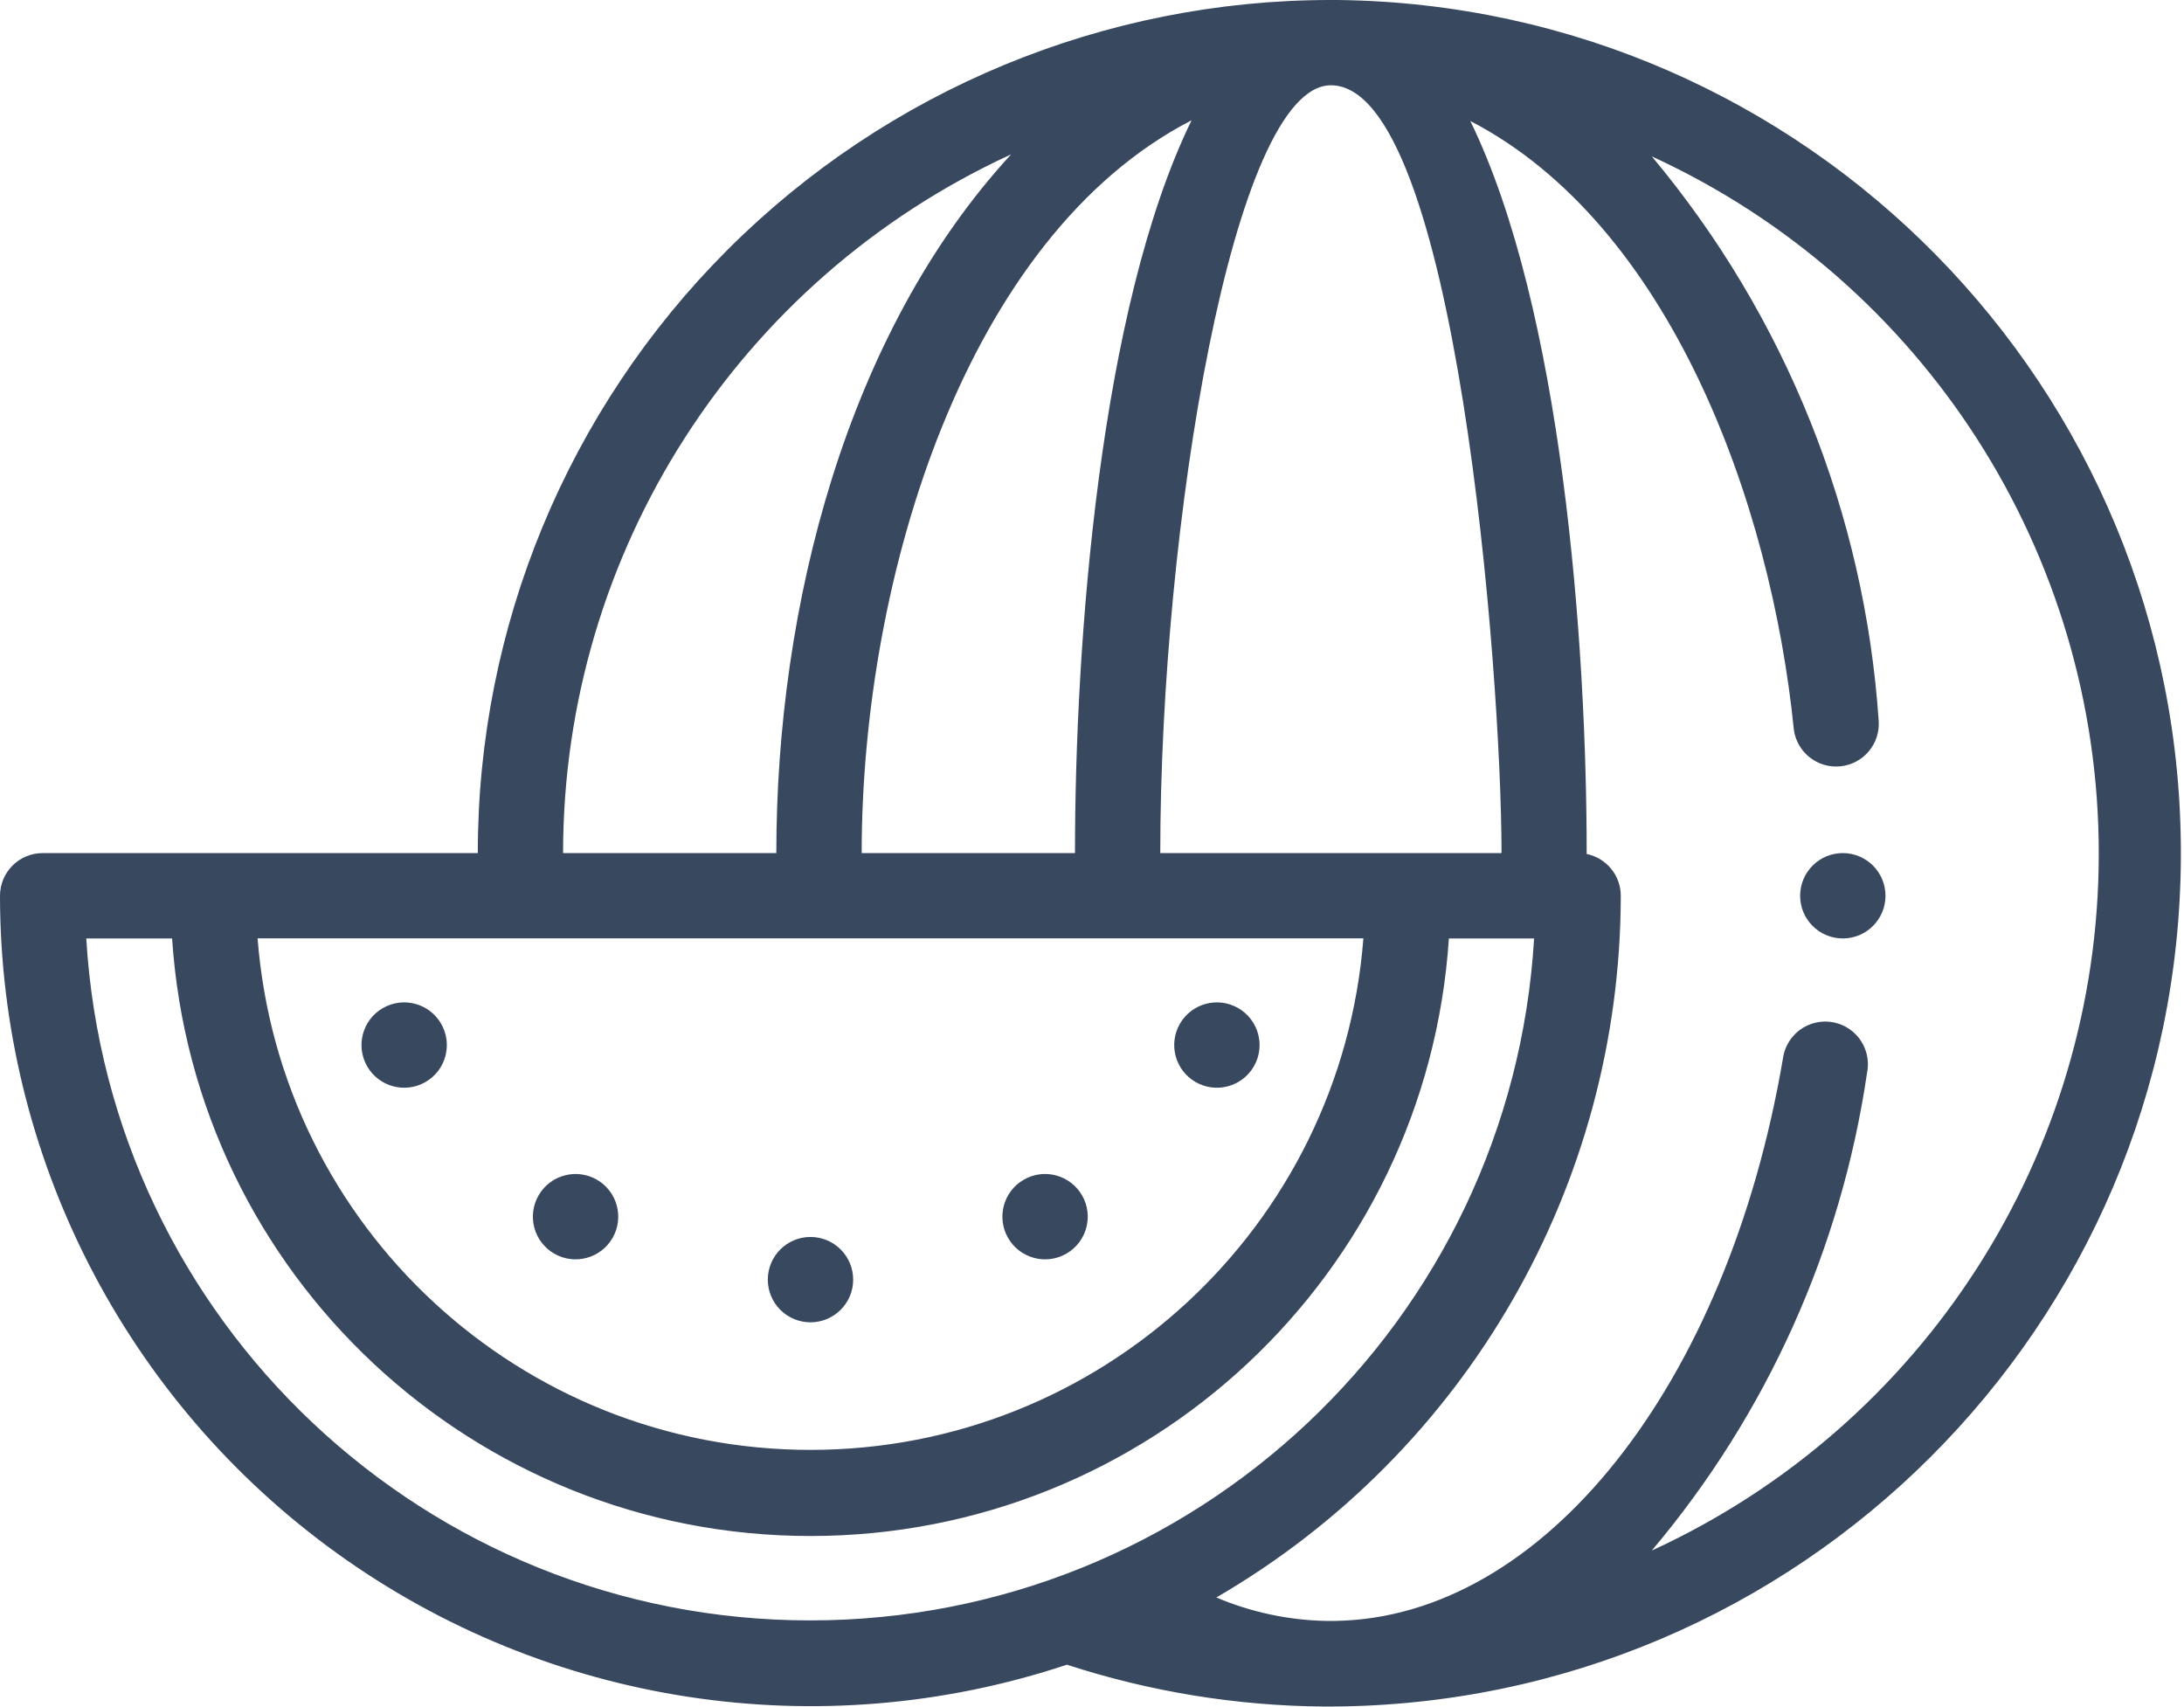
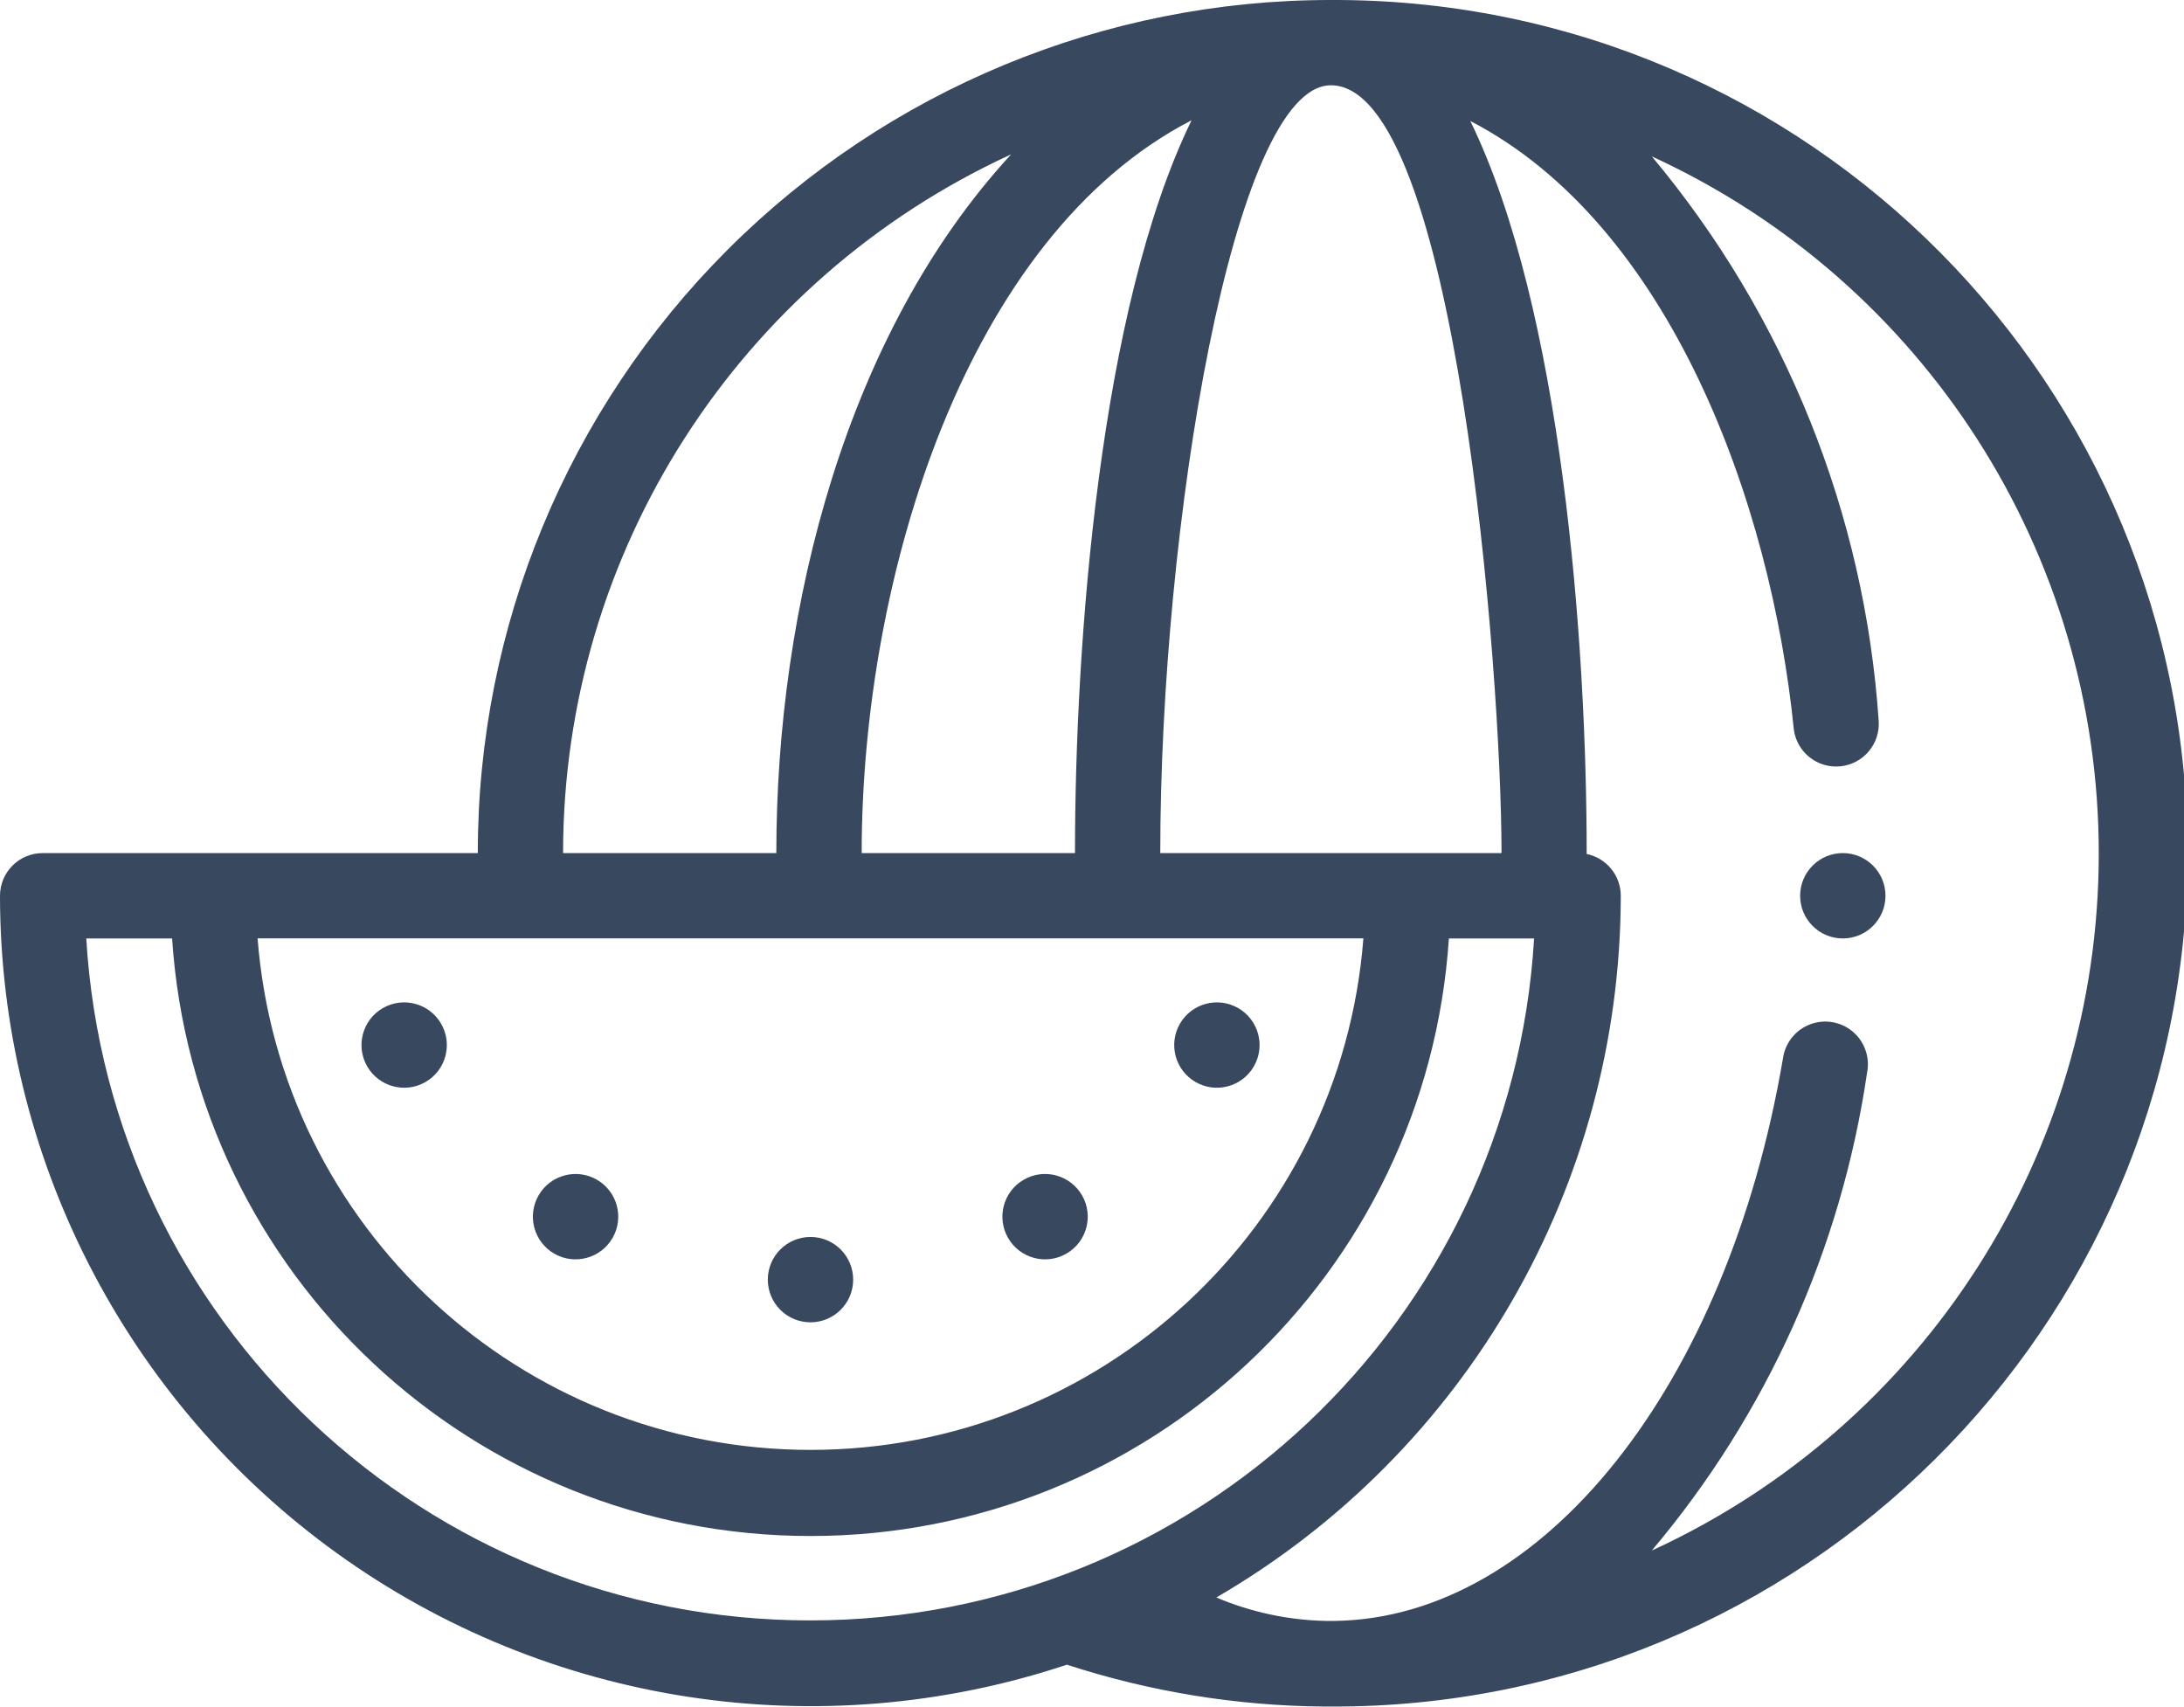
- <svg xmlns="http://www.w3.org/2000/svg" width="31.32" height="24.469">
-   <path d="M26.427 12.234a.612.612 0 10.612.612.612.612 0 00-.612-.612zm-9.282 3.283a.612.612 0 10-.224-.836.612.612 0 00.224.836zm-1.852 2.461a.612.612 0 10-.836-.224.612.612 0 00.836.224zm-3.67.985a.612.612 0 10-.612-.612.612.612 0 00.612.612zm-3.675-.985a.612.612 0 10-.224-.836.612.612 0 00.224.836zm-2.682-2.685a.612.612 0 10.224-.836.612.612 0 00-.224.836zm0 0" fill="#38485f" />
-   <path d="M19.189 0h-.1A12.229 12.229 0 006.852 12.234H.612a.612.612 0 00-.612.612 11.629 11.629 0 0015.3 11.027 12.218 12.218 0 003.68.6h.1A12.237 12.237 0 0019.189 0zm-2.55 12.234c0-4.68 1.049-11.011 2.447-11.011 1.788 0 2.447 8.411 2.447 11.011zm2.913 1.223a7.953 7.953 0 01-15.858 0zM17.088 1.725c-1.318 2.7-1.672 7.49-1.672 10.509h-3.059c0-3.946 1.49-8.84 4.731-10.509zm-2.588.489c-2.36 2.561-3.367 6.486-3.367 10.02H8.075A11.024 11.024 0 0114.5 2.214zM1.241 13.458h1.227a9.175 9.175 0 0018.31 0H22a10.4 10.4 0 01-20.763 0zm22.451 8.773a13.708 13.708 0 003.083-6.848.612.612 0 10-1.206-.206c-.8 4.7-3.441 8.016-6.414 8.068h-.145a4.247 4.247 0 01-1.567-.336 11.651 11.651 0 005.8-10.062.612.612 0 00-.489-.6v-.012c0-3.044-.358-7.813-1.669-10.5 2.864 1.484 4.314 5.474 4.64 8.73a.612.612 0 001.217-.122 14.1 14.1 0 00-3.254-8.1 11 11 0 010 19.993zm0 0" fill="#38485f" />
+ <svg xmlns="http://www.w3.org/2000/svg" width="31.32" height="24.469" viewBox="0 0 31.32 24.469">
+   <path d="M422.612,200.5a.612.612,0,1,0,.612.612A.612.612,0,0,0,422.612,200.5Zm0,0" transform="translate(-396.185 -188.266)" fill="#38485f" />
+   <path d="M275.567,236.642a.612.612,0,1,0-.224-.836A.612.612,0,0,0,275.567,236.642Zm0,0" transform="translate(-258.422 -221.125)" fill="#38485f" />
+   <path d="M235.916,276.9a.612.612,0,1,0-.836-.224A.612.612,0,0,0,235.916,276.9Zm0,0" transform="translate(-220.623 -258.922)" fill="#38485f" />
+   <path d="M180.612,291.723a.612.612,0,1,0-.612-.612A.612.612,0,0,0,180.612,291.723Zm0,0" transform="translate(-168.989 -272.76)" fill="#38485f" />
+   <path d="M125.3,276.9a.612.612,0,1,0-.224-.836A.612.612,0,0,0,125.3,276.9Zm0,0" transform="translate(-117.352 -258.922)" fill="#38485f" />
+   <path d="M84.819,236.418a.612.612,0,1,0,.224-.836.612.612,0,0,0-.224.836Zm0,0" transform="translate(-79.553 -221.125)" fill="#38485f" />
+   <path d="M19.189.5h-.1A12.229,12.229,0,0,0,6.852,12.734H.612A.612.612,0,0,0,0,13.346,11.629,11.629,0,0,0,15.3,24.373a12.218,12.218,0,0,0,3.68.6h.1A12.234,12.234,0,0,0,19.189.5Zm-2.55,12.234c0-4.68,1.049-11.011,2.447-11.011,1.788,0,2.447,8.411,2.447,11.011Zm2.913,1.223a7.953,7.953,0,0,1-15.858,0ZM17.088,2.225c-1.318,2.7-1.672,7.49-1.672,10.509H12.357C12.357,8.788,13.847,3.894,17.088,2.225ZM14.5,2.714c-2.36,2.561-3.367,6.486-3.367,10.02H8.075A11.024,11.024,0,0,1,14.5,2.714ZM1.241,13.958H2.468a9.175,9.175,0,0,0,18.31,0H22a10.4,10.4,0,0,1-20.763,0Zm22.451,8.773a13.708,13.708,0,0,0,3.083-6.848.612.612,0,1,0-1.206-.206c-.8,4.7-3.441,8.016-6.414,8.068H19.01a4.247,4.247,0,0,1-1.567-.336,11.651,11.651,0,0,0,5.8-10.062.612.612,0,0,0-.489-.6v-.012c0-3.044-.358-7.813-1.669-10.5,2.864,1.484,4.314,5.474,4.64,8.73a.612.612,0,0,0,1.217-.122,14.1,14.1,0,0,0-3.254-8.1,11,11,0,0,1,0,19.993Zm0,0" transform="translate(0 -0.5)" fill="#38485f" />
</svg>
